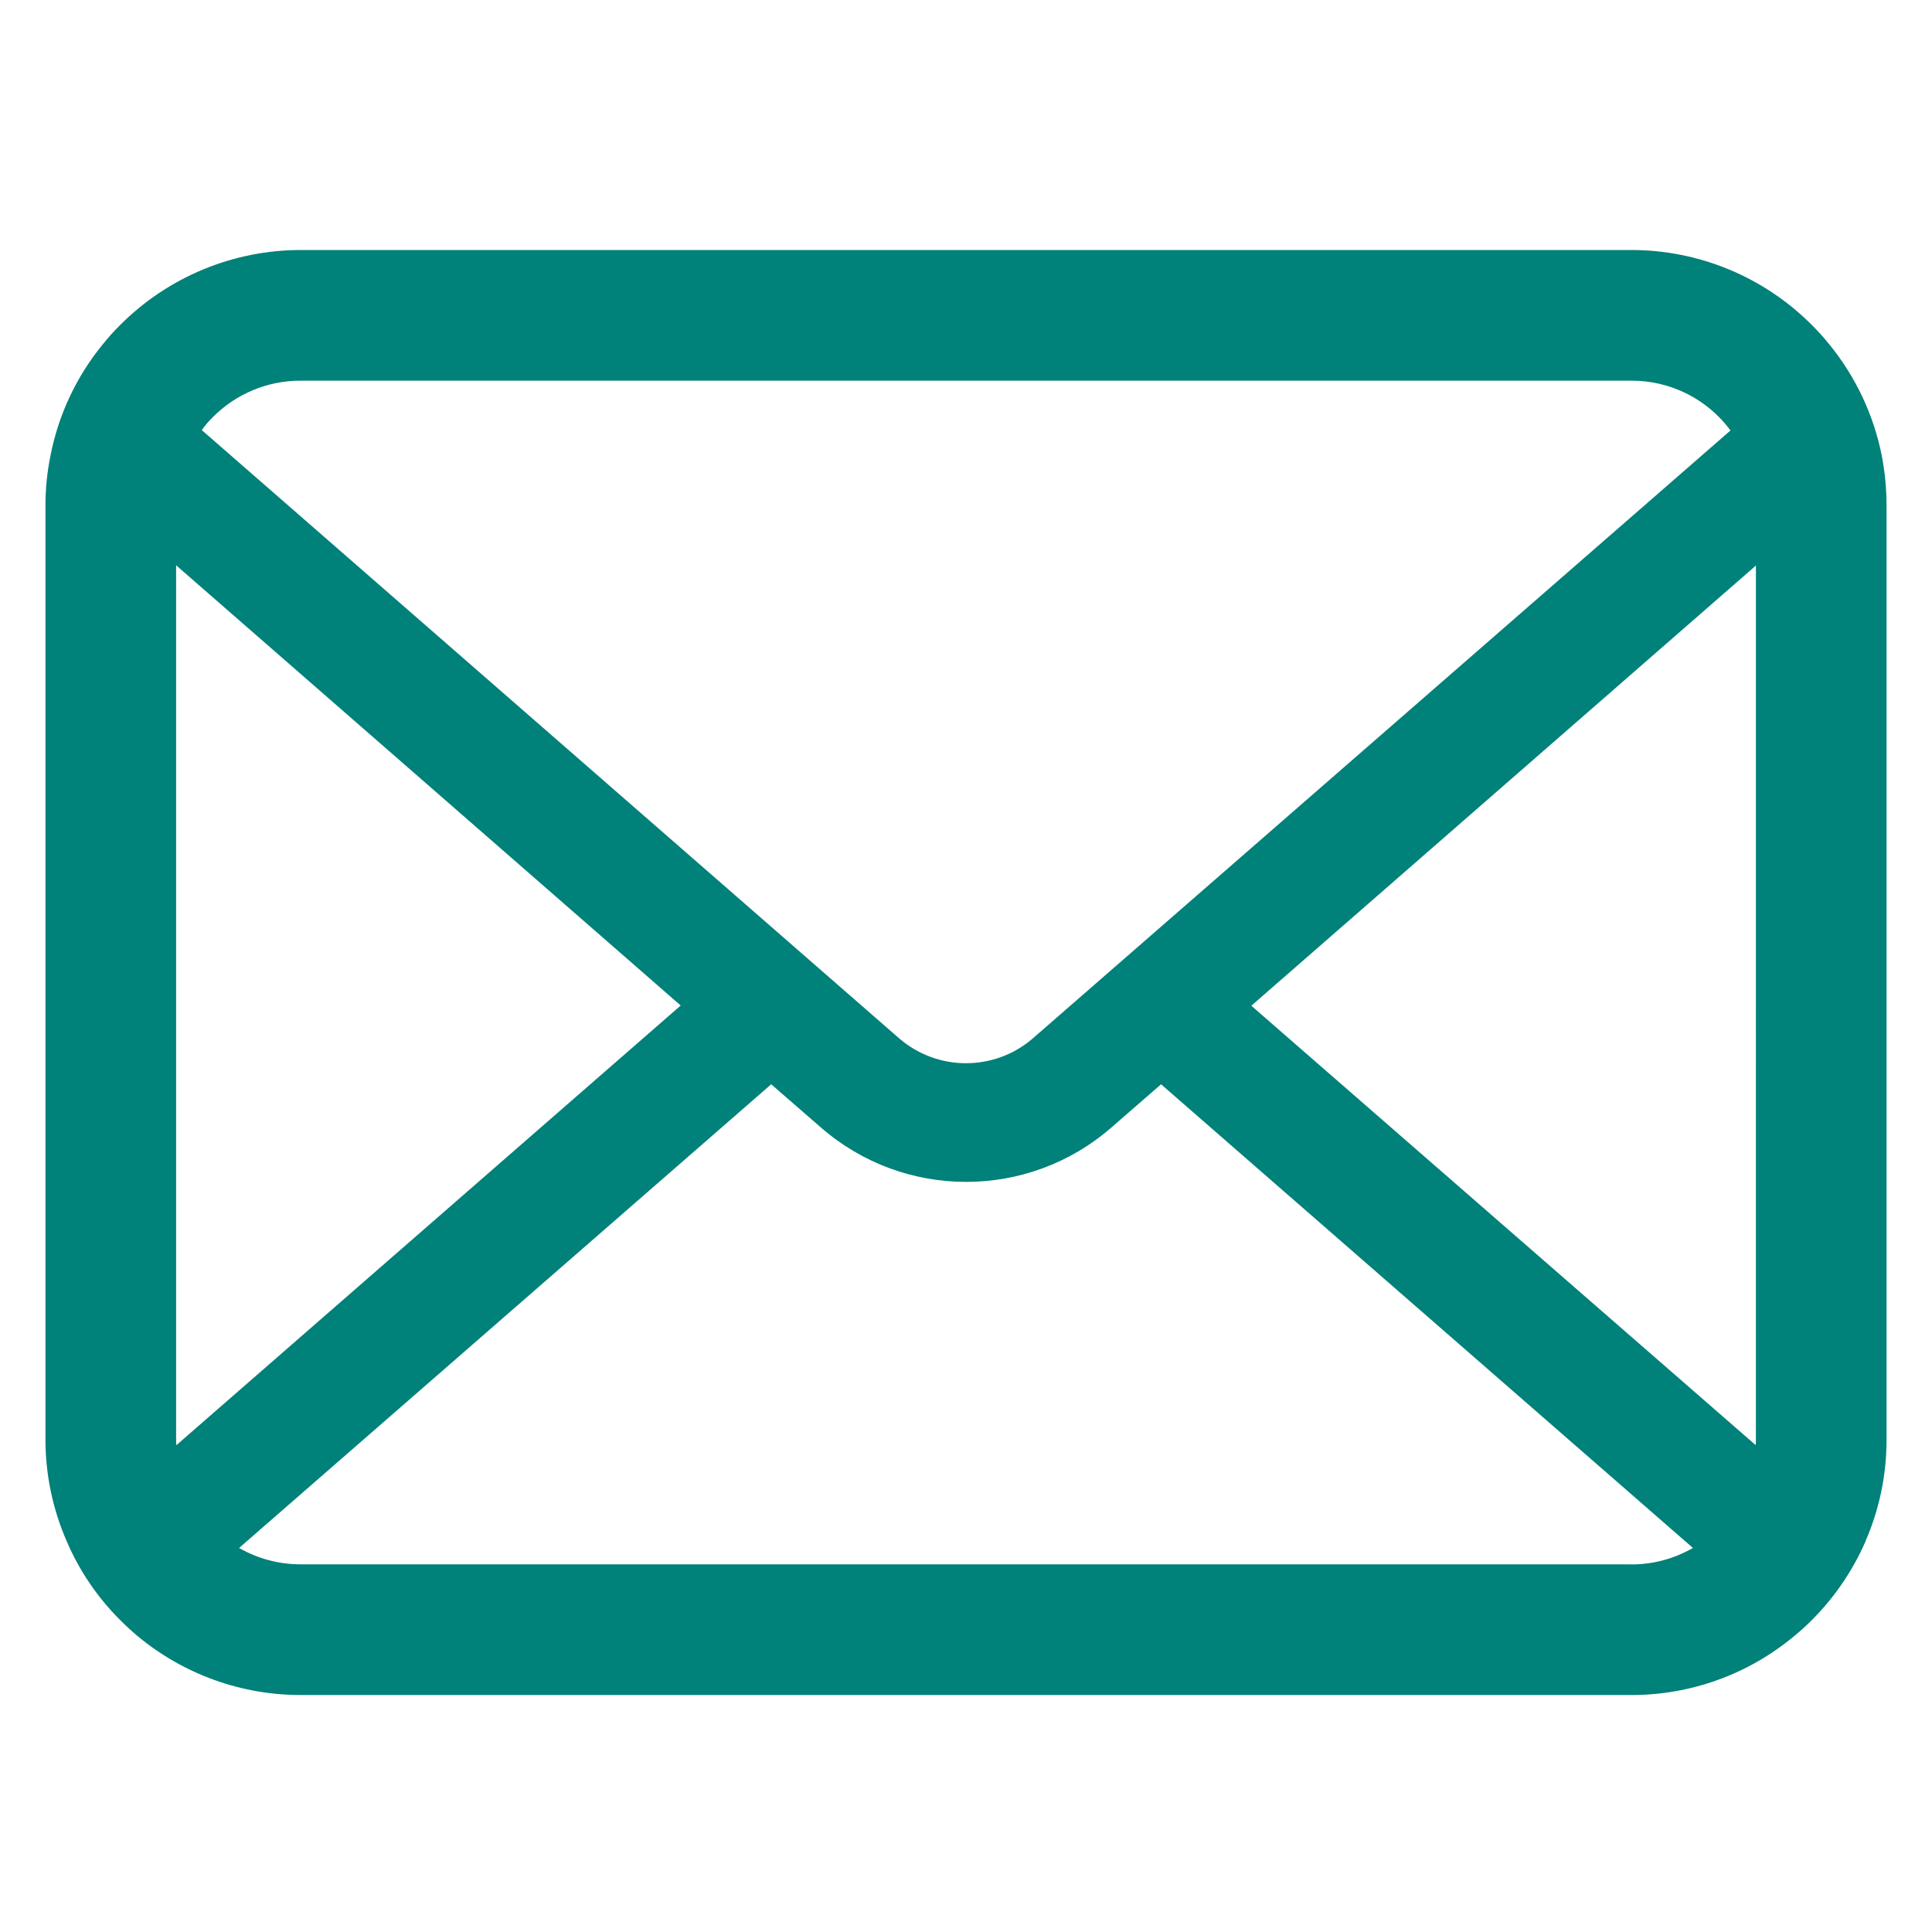
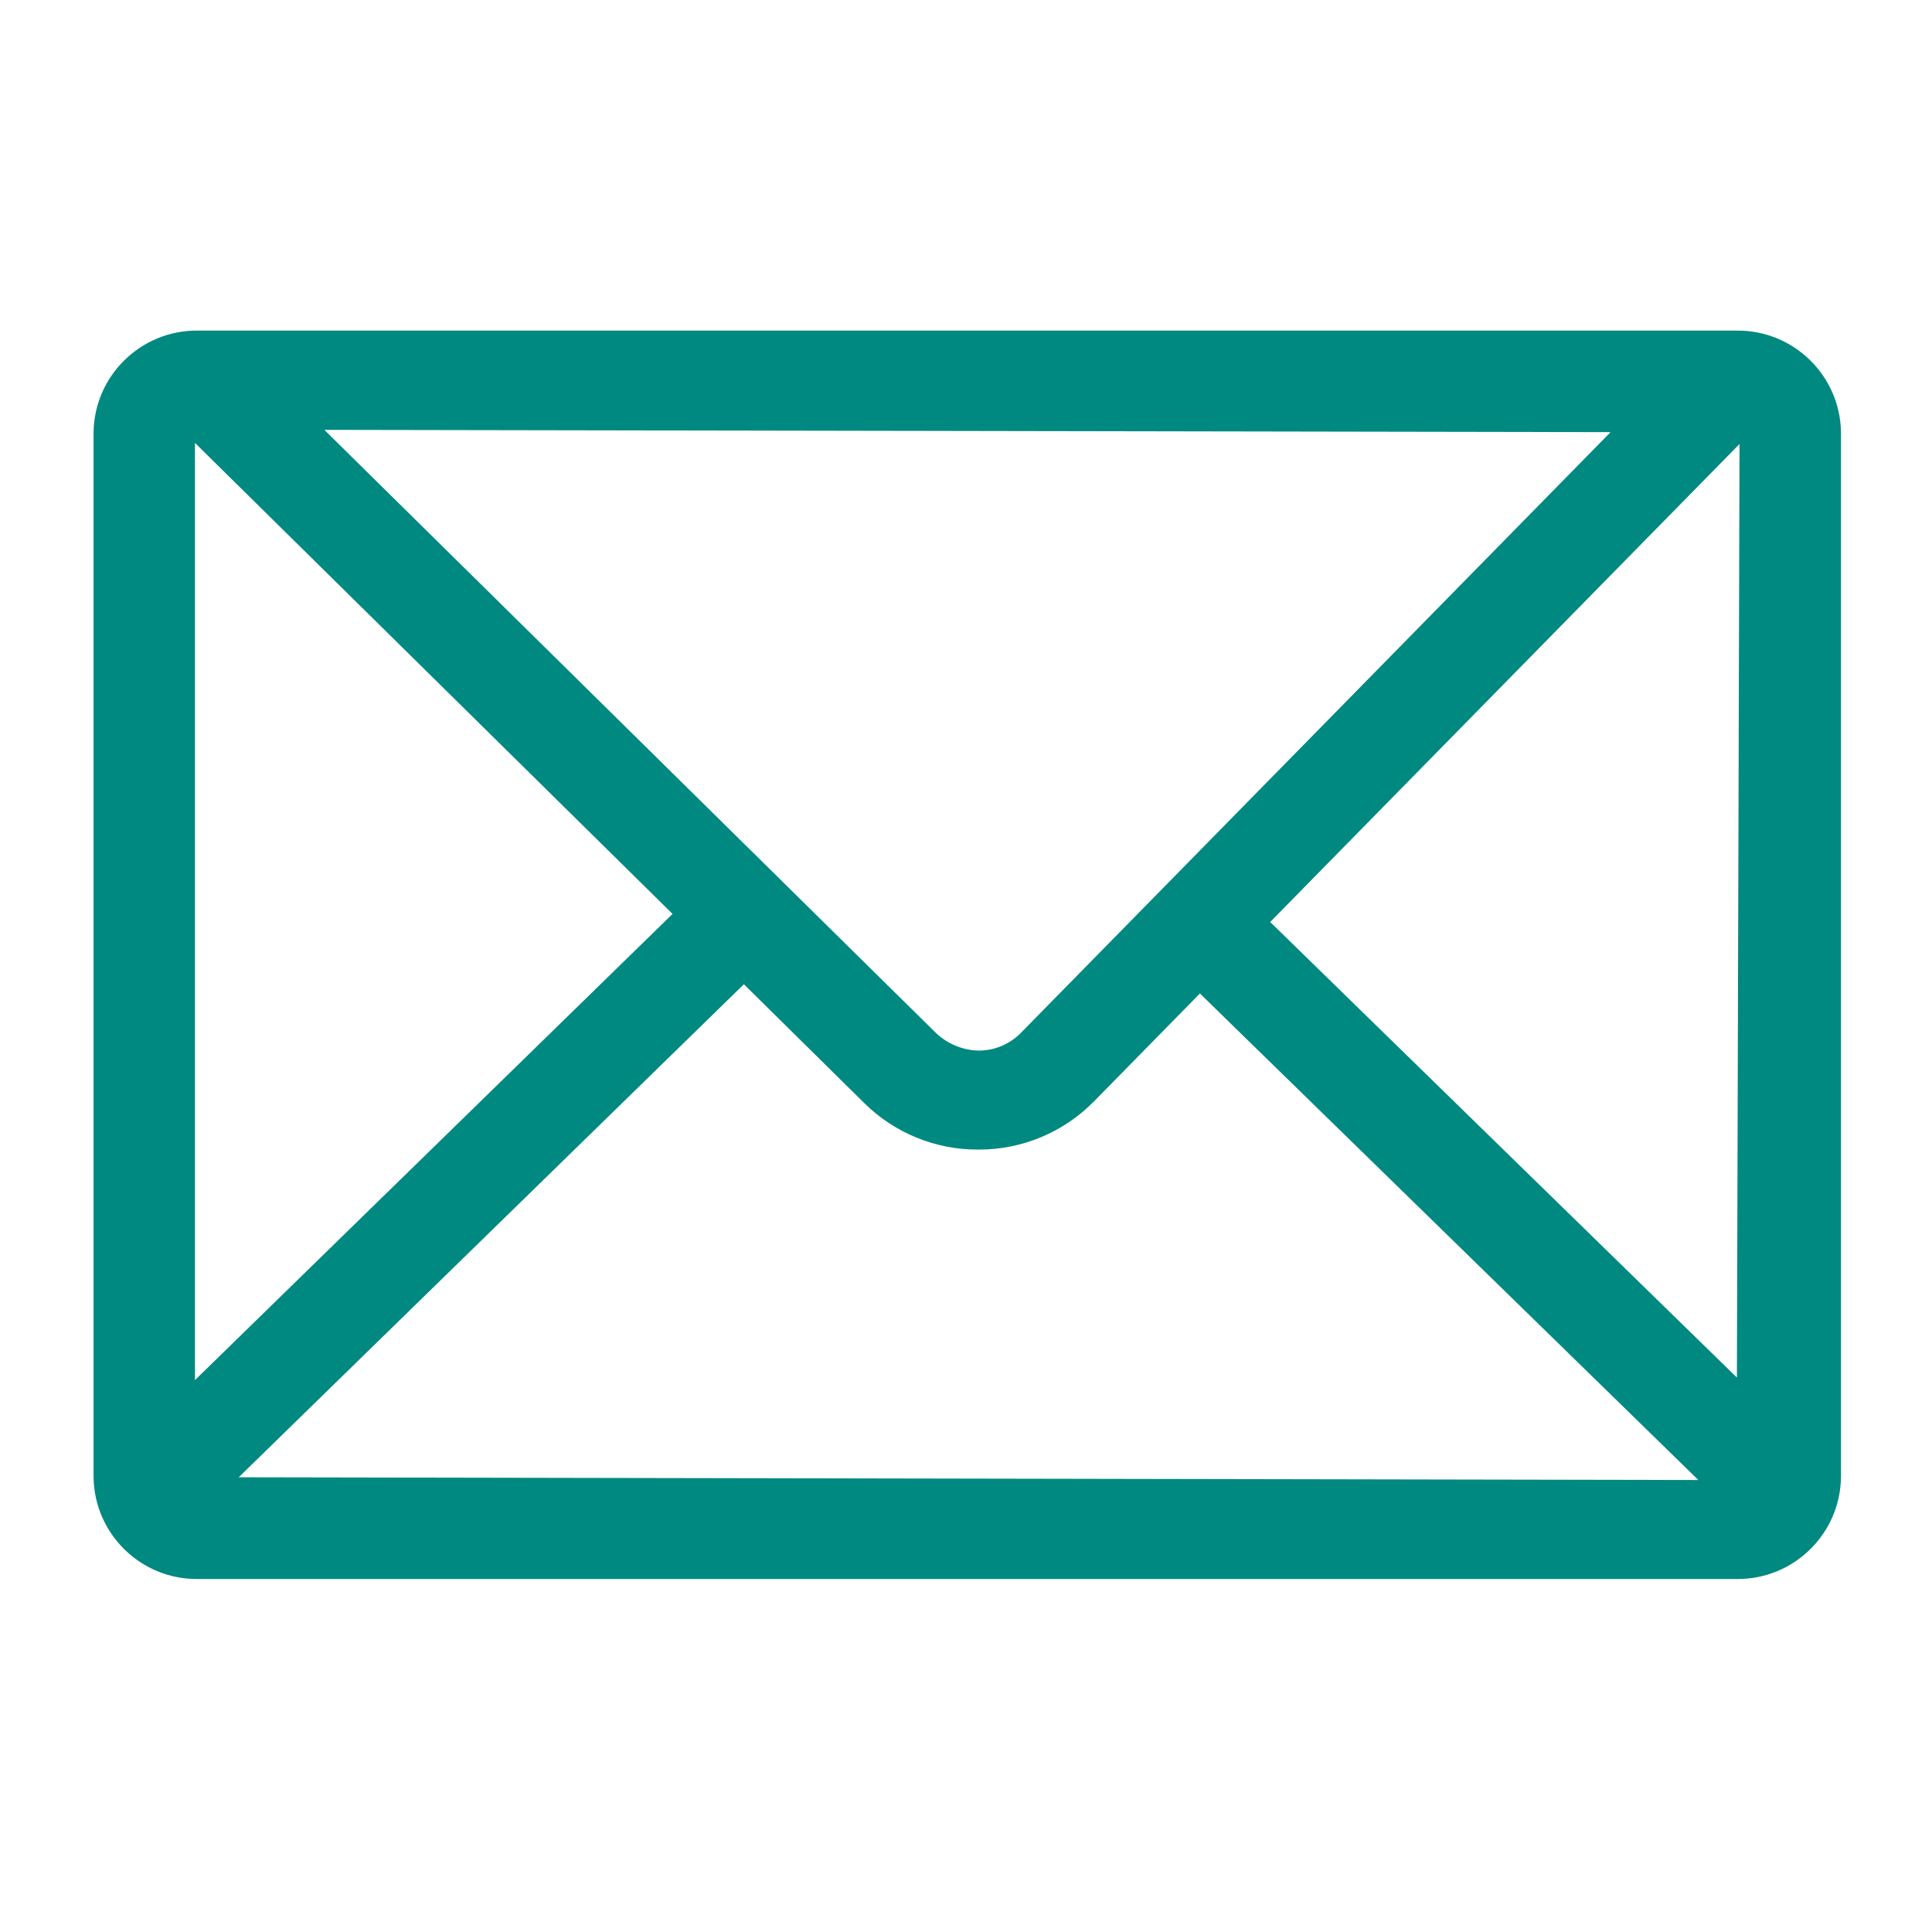
<svg xmlns="http://www.w3.org/2000/svg" width="85" height="85" viewBox="0 0 85 85">
-   <g id="ic-mail" transform="translate(5800 1791)">
-     <rect id="Rectangle_373" data-name="Rectangle 373" width="85" height="85" transform="translate(-5800 -1791)" fill="none" />
-     <g id="メールの無料アイコンその8" transform="translate(-5798 -1780)">
-       <path id="Path_19" data-name="Path 19" d="M80.791,64.113a11.2,11.2,0,0,0-2.32-4.913,9.661,9.661,0,0,0-.763-.846,11.211,11.211,0,0,0-7.944-3.293H11.236a11.226,11.226,0,0,0-7.943,3.293,9.867,9.867,0,0,0-.763.846,11.071,11.071,0,0,0-2.31,4.913A10.867,10.867,0,0,0,0,66.3V107.4a11.171,11.171,0,0,0,.931,4.462,11.013,11.013,0,0,0,2.361,3.481c.252.251.5.482.774.711a11.226,11.226,0,0,0,7.17,2.582H69.764a11.155,11.155,0,0,0,7.17-2.592,9.7,9.7,0,0,0,.774-.7,11.244,11.244,0,0,0,2.372-3.481v-.01A11.117,11.117,0,0,0,81,107.405V66.3A11.546,11.546,0,0,0,80.791,64.113ZM7.358,62.42a5.427,5.427,0,0,1,3.878-1.61H69.764A5.4,5.4,0,0,1,74.135,63L43.458,89.731a4.5,4.5,0,0,1-5.915,0L6.877,62.984A4.147,4.147,0,0,1,7.358,62.42ZM5.748,107.4V68.932L27.948,88.3,5.759,107.645A1.641,1.641,0,0,1,5.748,107.4Zm64.016,5.486H11.236a5.412,5.412,0,0,1-2.717-.72l23.411-20.4,2.186,1.9a9.726,9.726,0,0,0,12.782,0l2.184-1.9,23.4,20.4A5.419,5.419,0,0,1,69.764,112.891Zm5.488-5.486a1.713,1.713,0,0,1-.011.24L53.053,88.31l22.2-19.367Z" transform="translate(0 -55.062)" fill="#008179" />
-     </g>
+   <g id="ic-mail" transform="translate(-1072 -1465)">
+     <rect id="Rectangle_376" data-name="Rectangle 376" width="85" height="85" transform="translate(1072 1465)" fill="none" />
+     <path id="Path_347" data-name="Path 347" d="M-3233,1607.613h-67.694a4.543,4.543,0,0,0-4.593,4.481v45.961a4.545,4.545,0,0,0,4.593,4.483H-3233a4.545,4.545,0,0,0,4.593-4.483v-45.961A4.544,4.544,0,0,0-3233,1607.613Zm-31.491,30.9a2.6,2.6,0,0,1-1.846.777,2.828,2.828,0,0,1-1.863-.751l-26.933-26.559,56.589.1Zm-15.322-5.236-21.012,20.51v-41.232Zm3.138,3.094,5.3,5.232a7.081,7.081,0,0,0,5.009,2.042l.058,0a7.086,7.086,0,0,0,5.033-2.117l4.663-4.751,21.929,21.405-64.217-.12Zm23.155-2.739,20.649-21.03-.115,41.073Z" transform="translate(4381.403 -128.068)" fill="#008980" />
  </g>
</svg>
